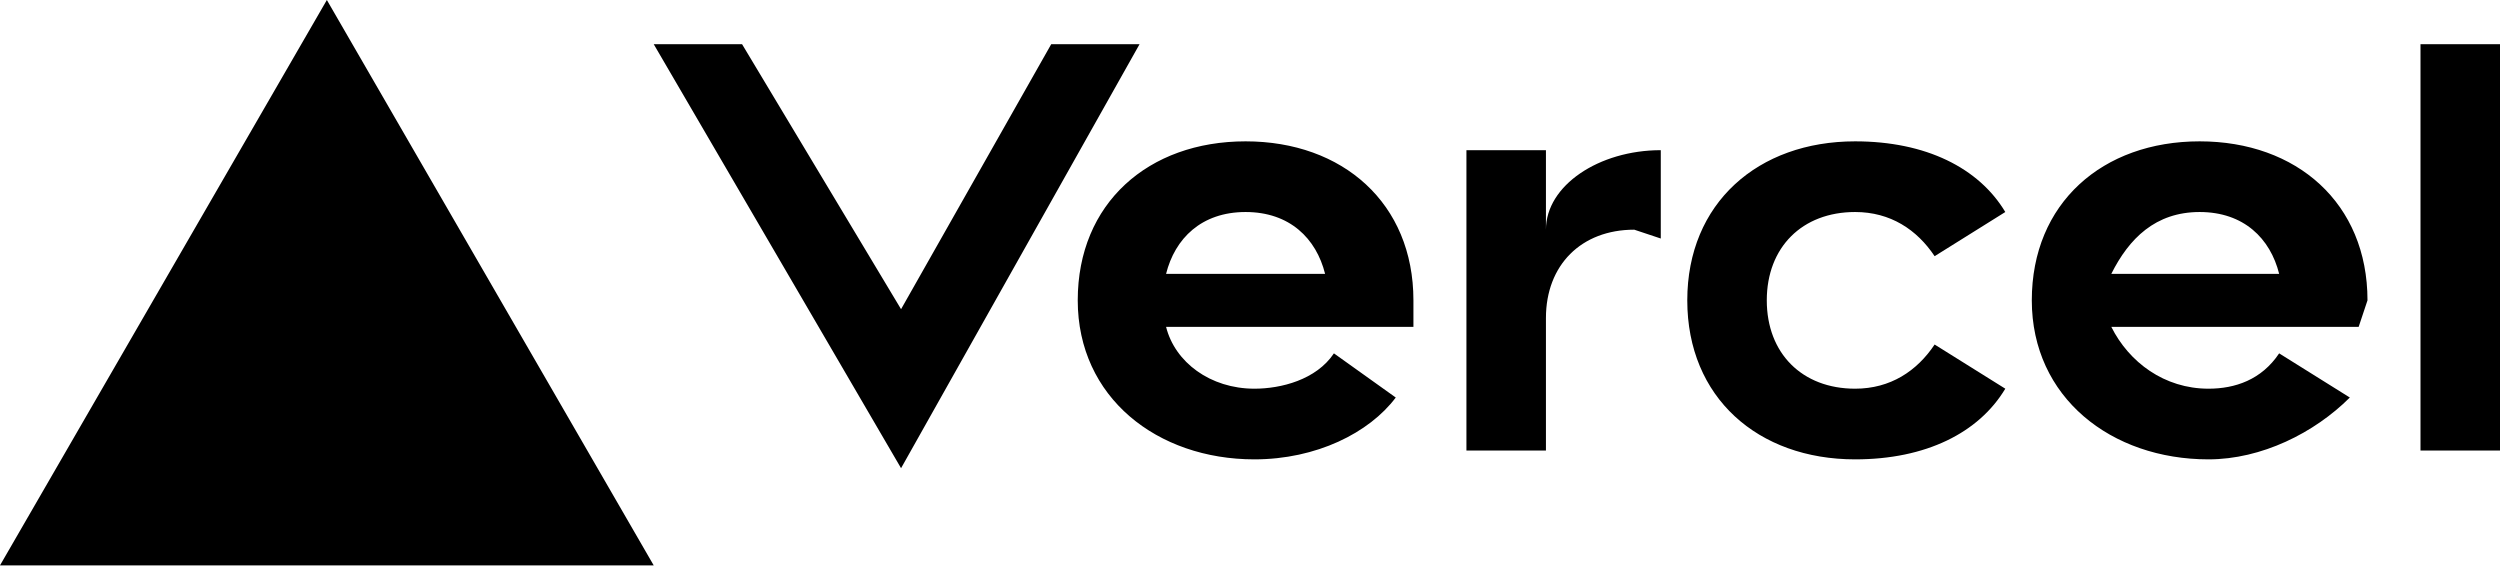
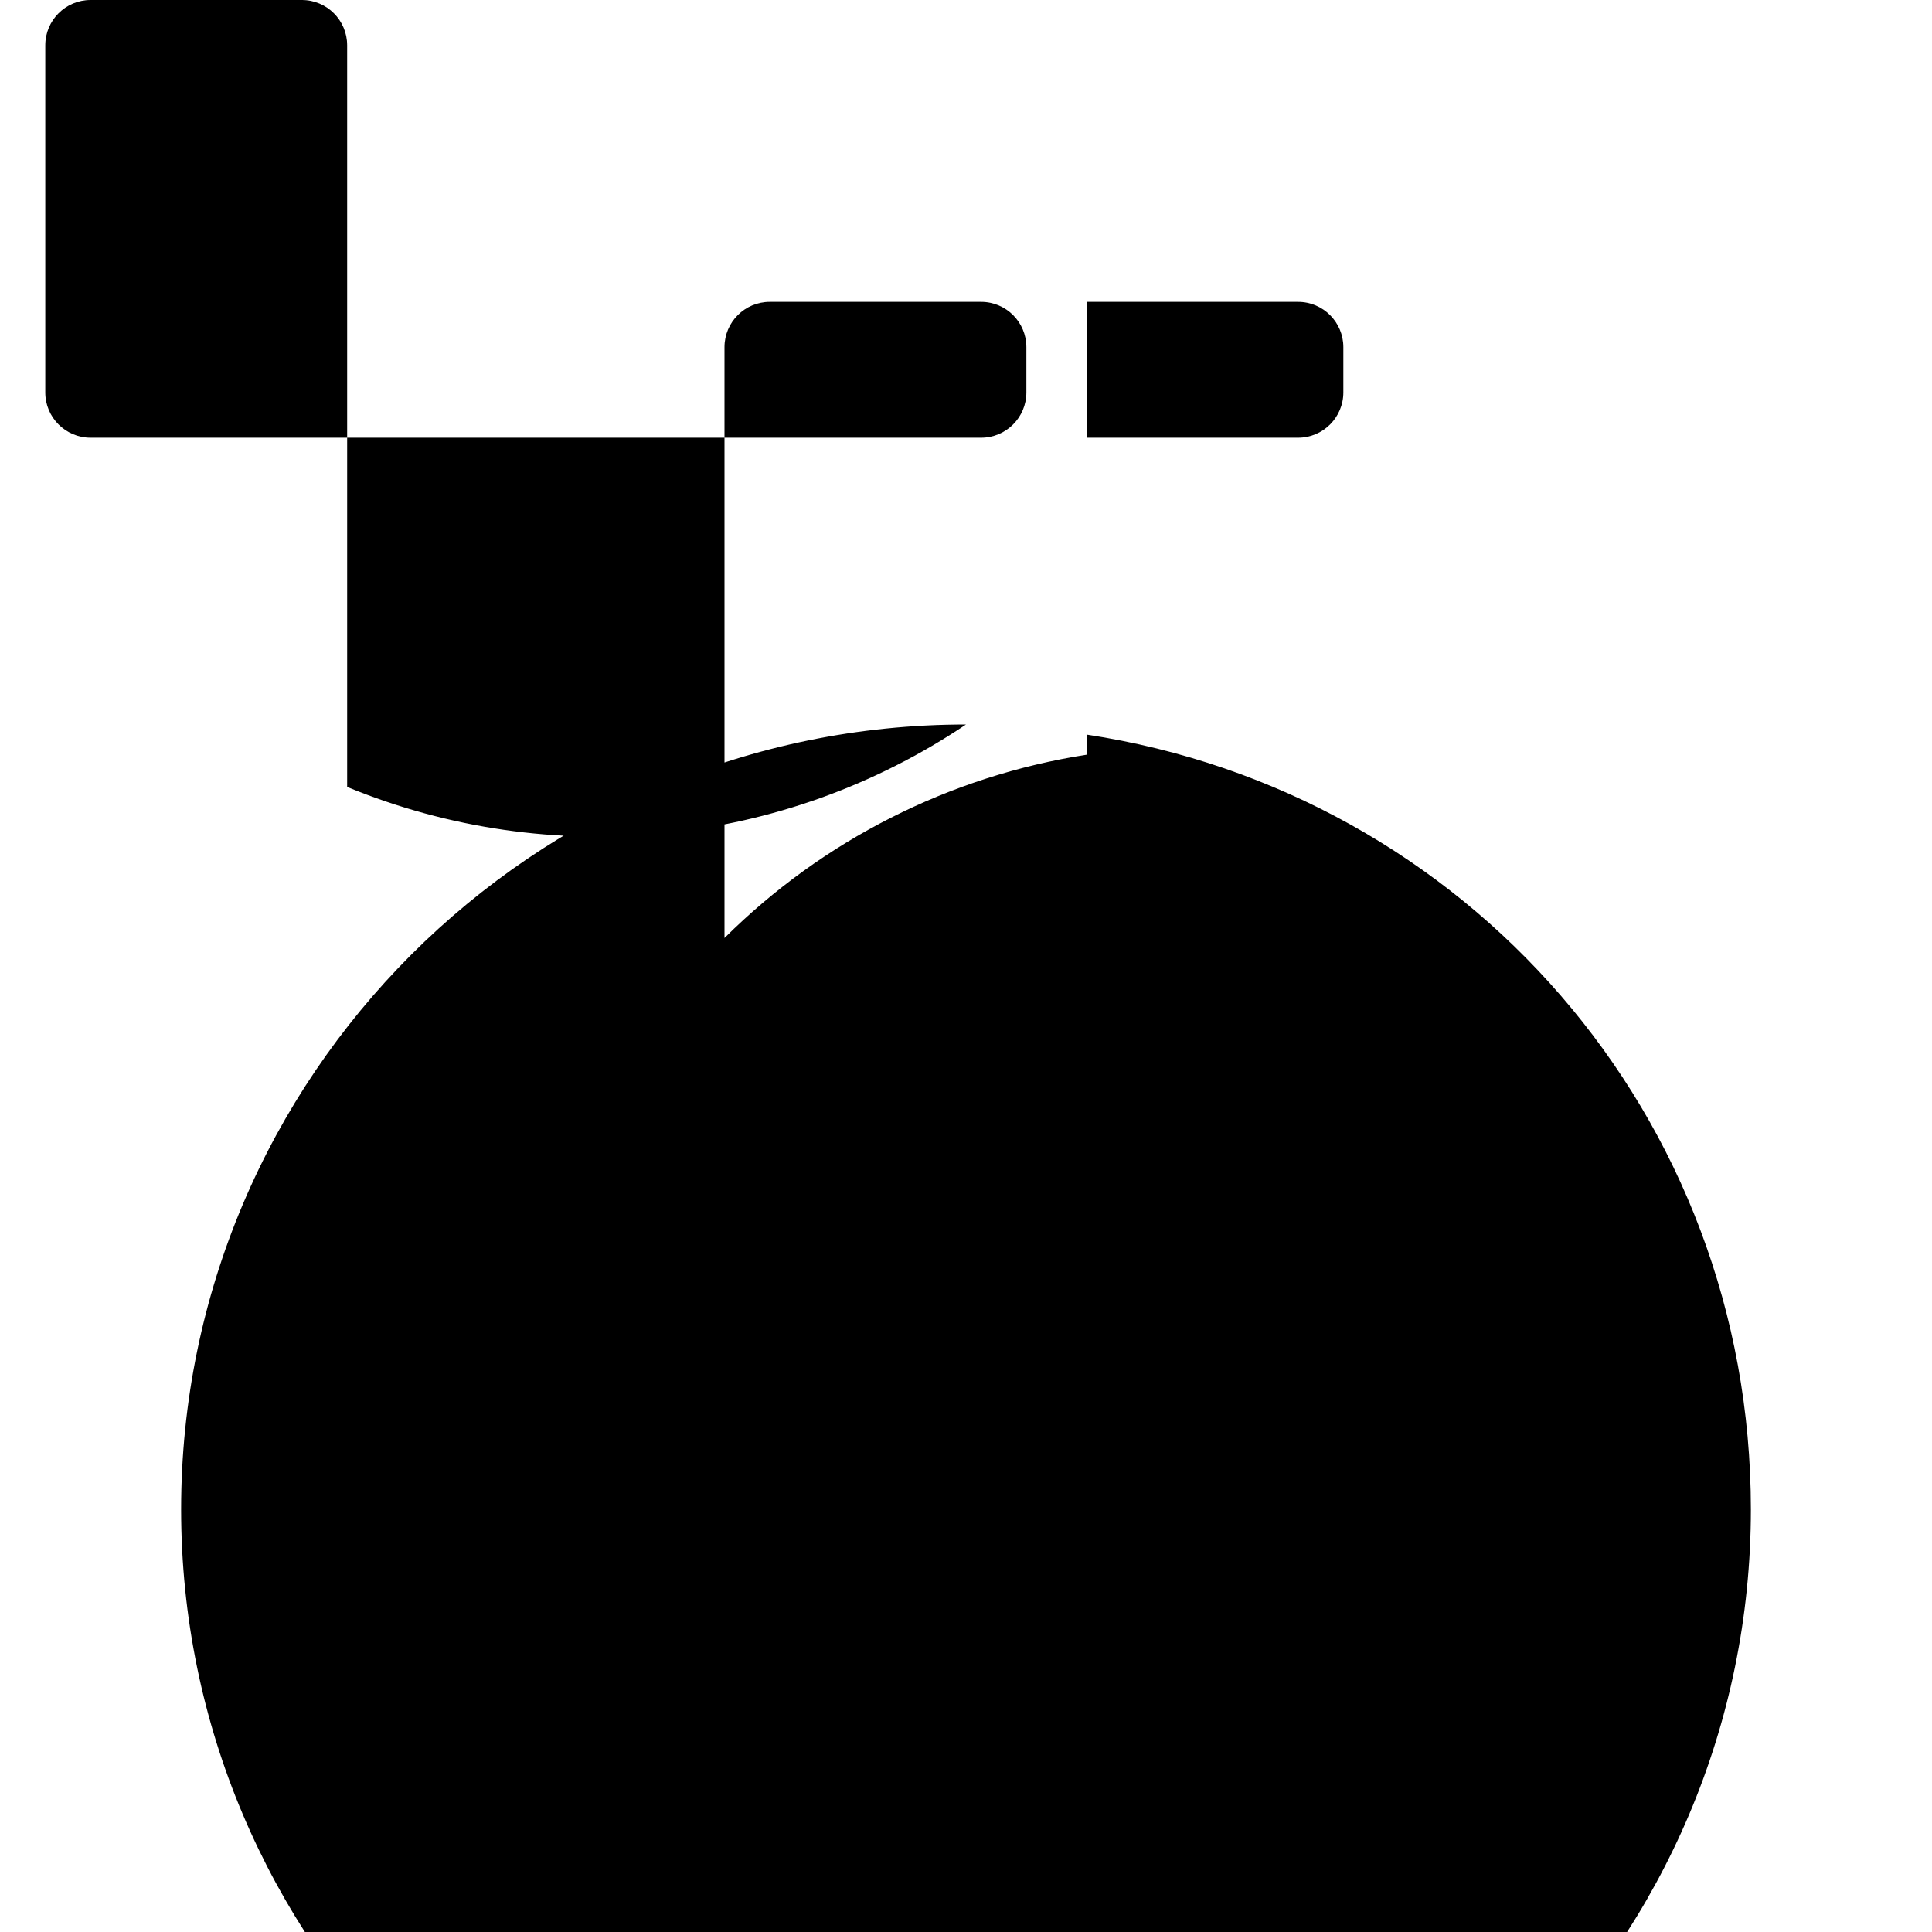
- <svg xmlns="http://www.w3.org/2000/svg" fill="none" viewBox="0 0 283 64">
-   <path fill="black" d="M141 16c-11 0-19 7-19 18s9 18 20 18c7 0 13-3 16-7l-7-5c-2 3-6 4-9 4-5 0-9-3-10-7h28v-3c0-11-8-18-19-18zm-9 15c1-4 4-7 9-7s8 3 9 7h-18zm117-15c-11 0-19 7-19 18s9 18 20 18c6 0 12-3 16-7l-8-5c-2 3-5 4-8 4-5 0-9-3-11-7h28l1-3c0-11-8-18-19-18zm-10 15c2-4 5-7 10-7s8 3 9 7h-19zm-39 3c0 6 4 10 10 10 4 0 7-2 9-5l8 5c-3 5-9 8-17 8-11 0-19-7-19-18s8-18 19-18c8 0 14 3 17 8l-8 5c-2-3-5-5-9-5-6 0-10 4-10 10zm83-29v46h-9V5h9zM37 0l37 64H0L37 0zm92 5-27 48L74 5h10l18 30 17-30h10zm59 12v10l-3-1c-6 0-10 4-10 10v15h-9V17h9v9c0-5 6-9 13-9z" />
+ <svg xmlns="http://www.w3.org/2000/svg" viewBox="0 0 512 512">
+   <path d="M12 80V12a12 12 0 0 1 12-12h56a12 12 0 0 1 12 12v196.55A174.74 174.74 0 0 0 256 192C141.31 192 48 285.31 48 400s93.31 208 208 208 208-93.31 208-208c0-104.38-75.5-190.06-176-205.32V80h56a12 12 0 0 1 12 12v12a12 12 0 0 1-12 12h-56v84a174.15 174.15 0 0 0-96 48.58V92a12 12 0 0 1 12-12h56a12 12 0 0 1 12 12v12a12 12 0 0 1-12 12H24a12 12 0 0 1-12-12z" />
</svg>
